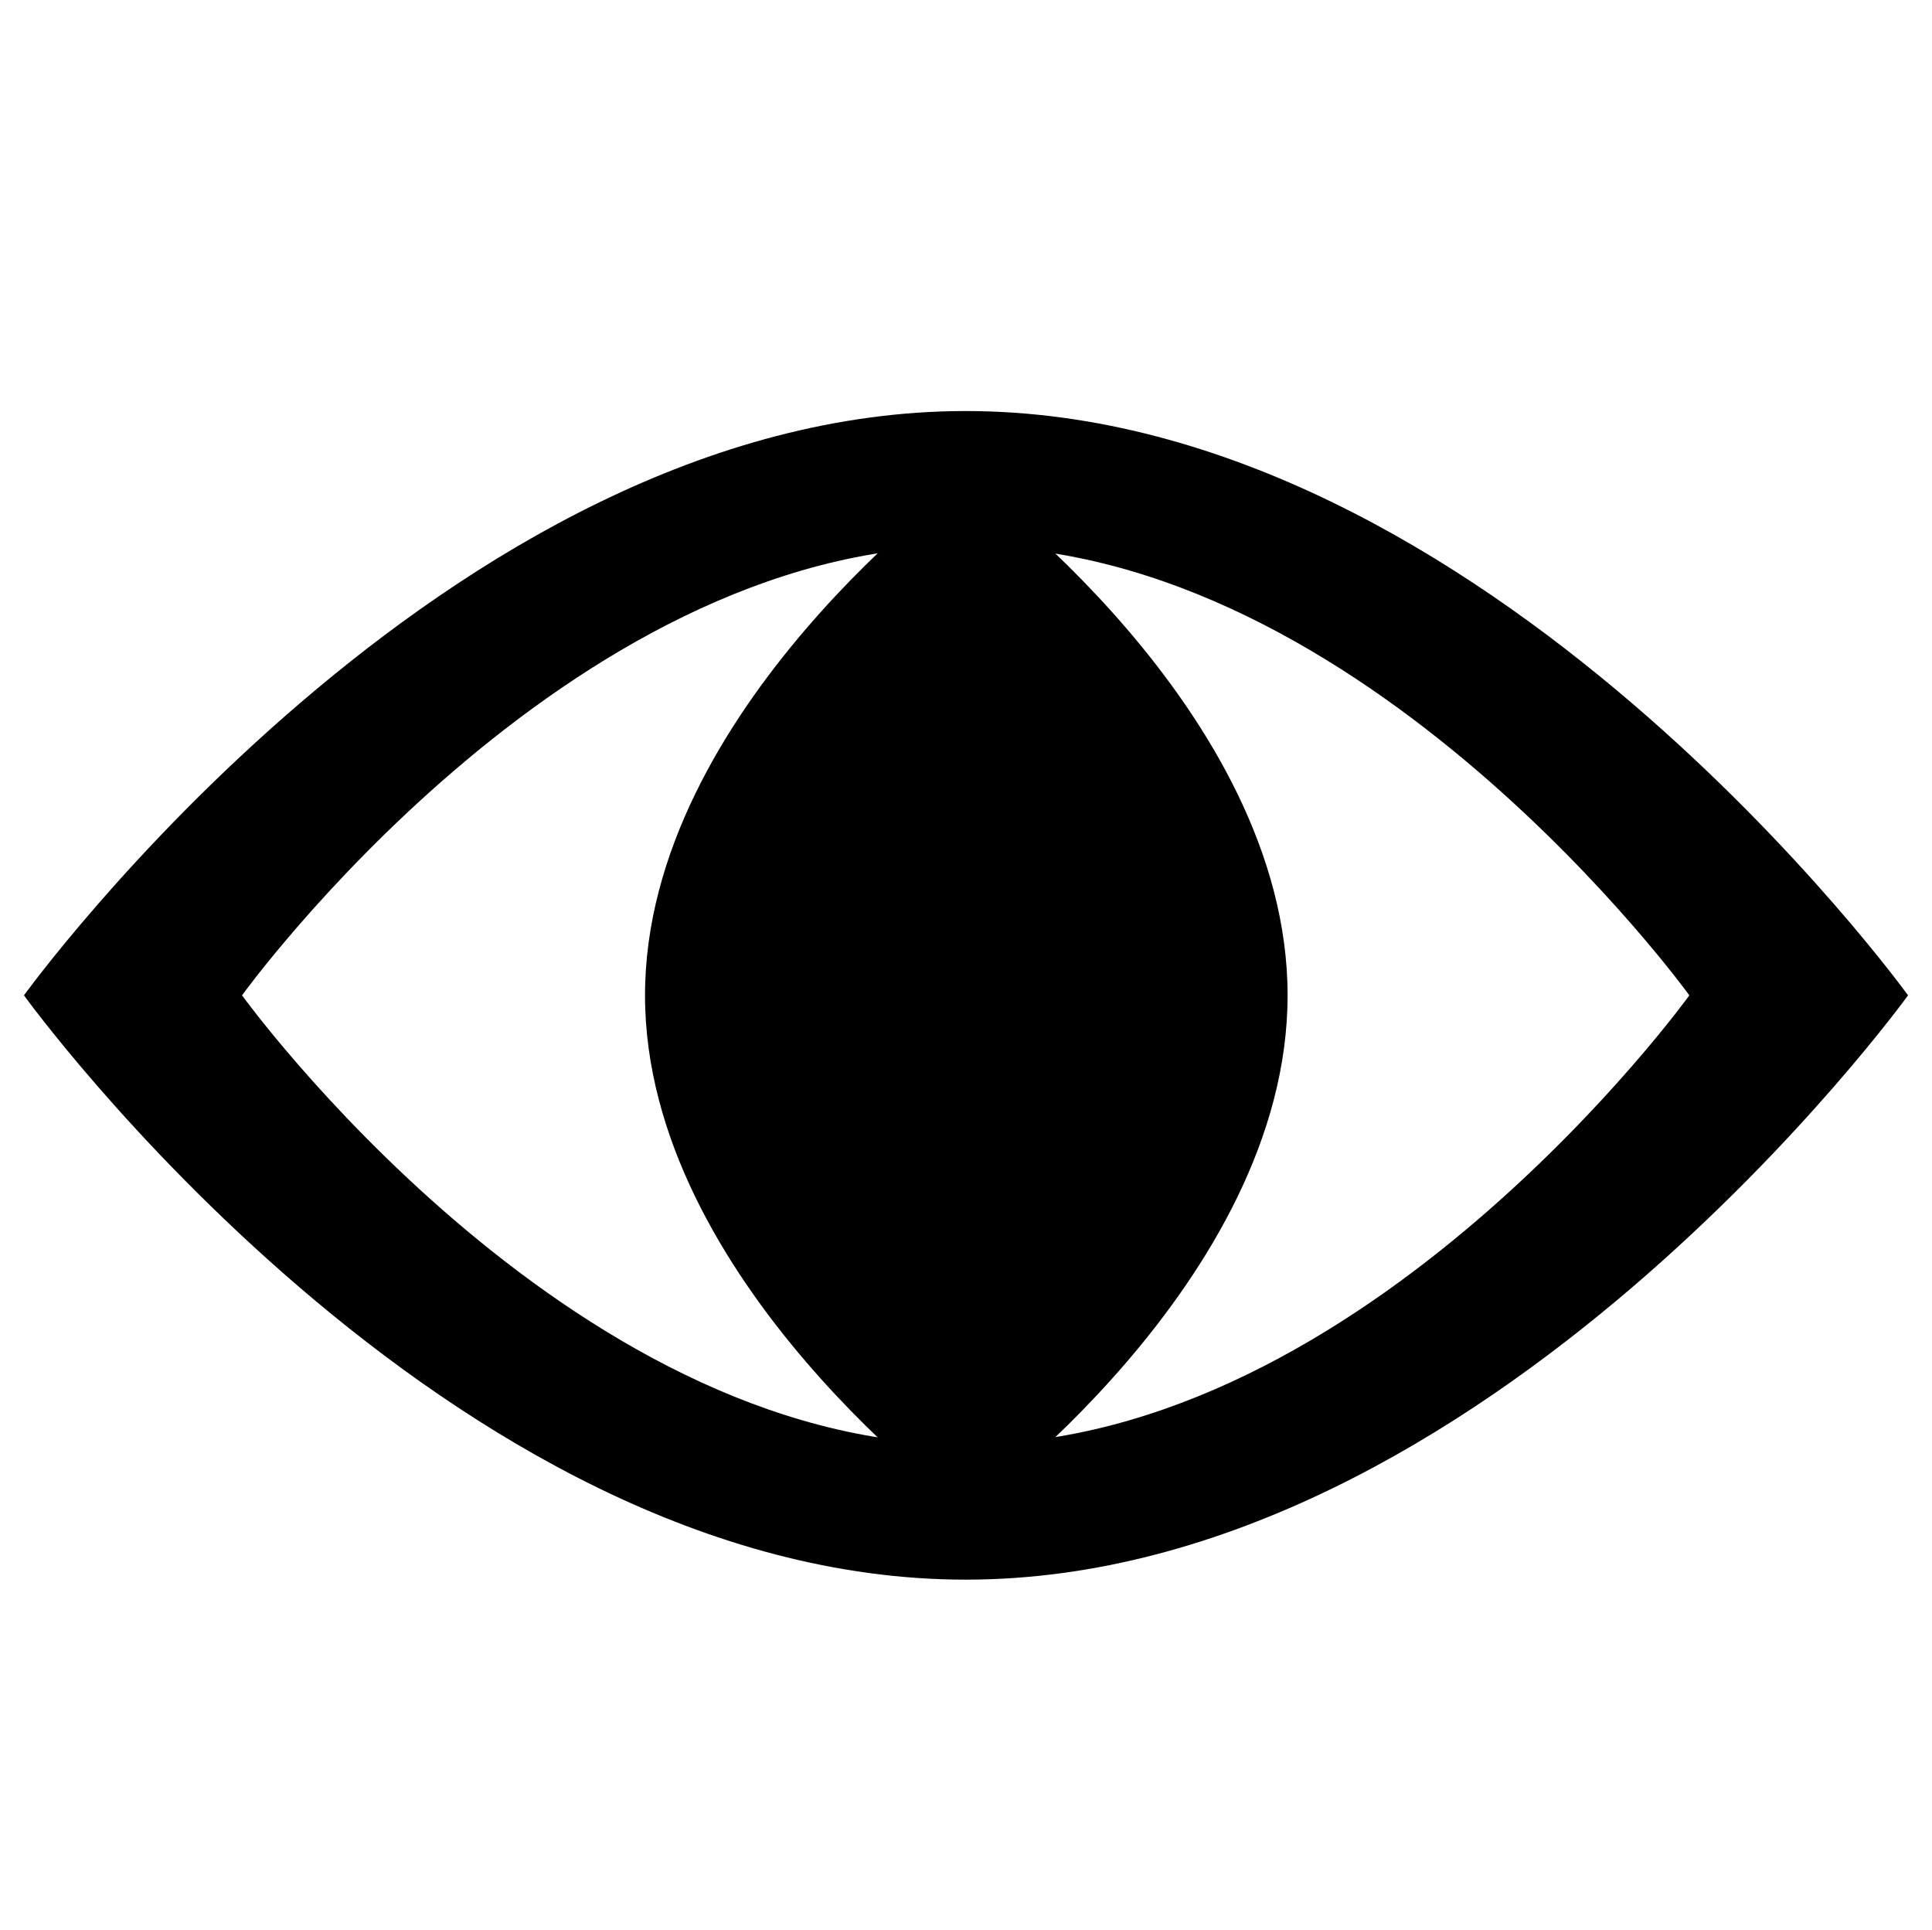
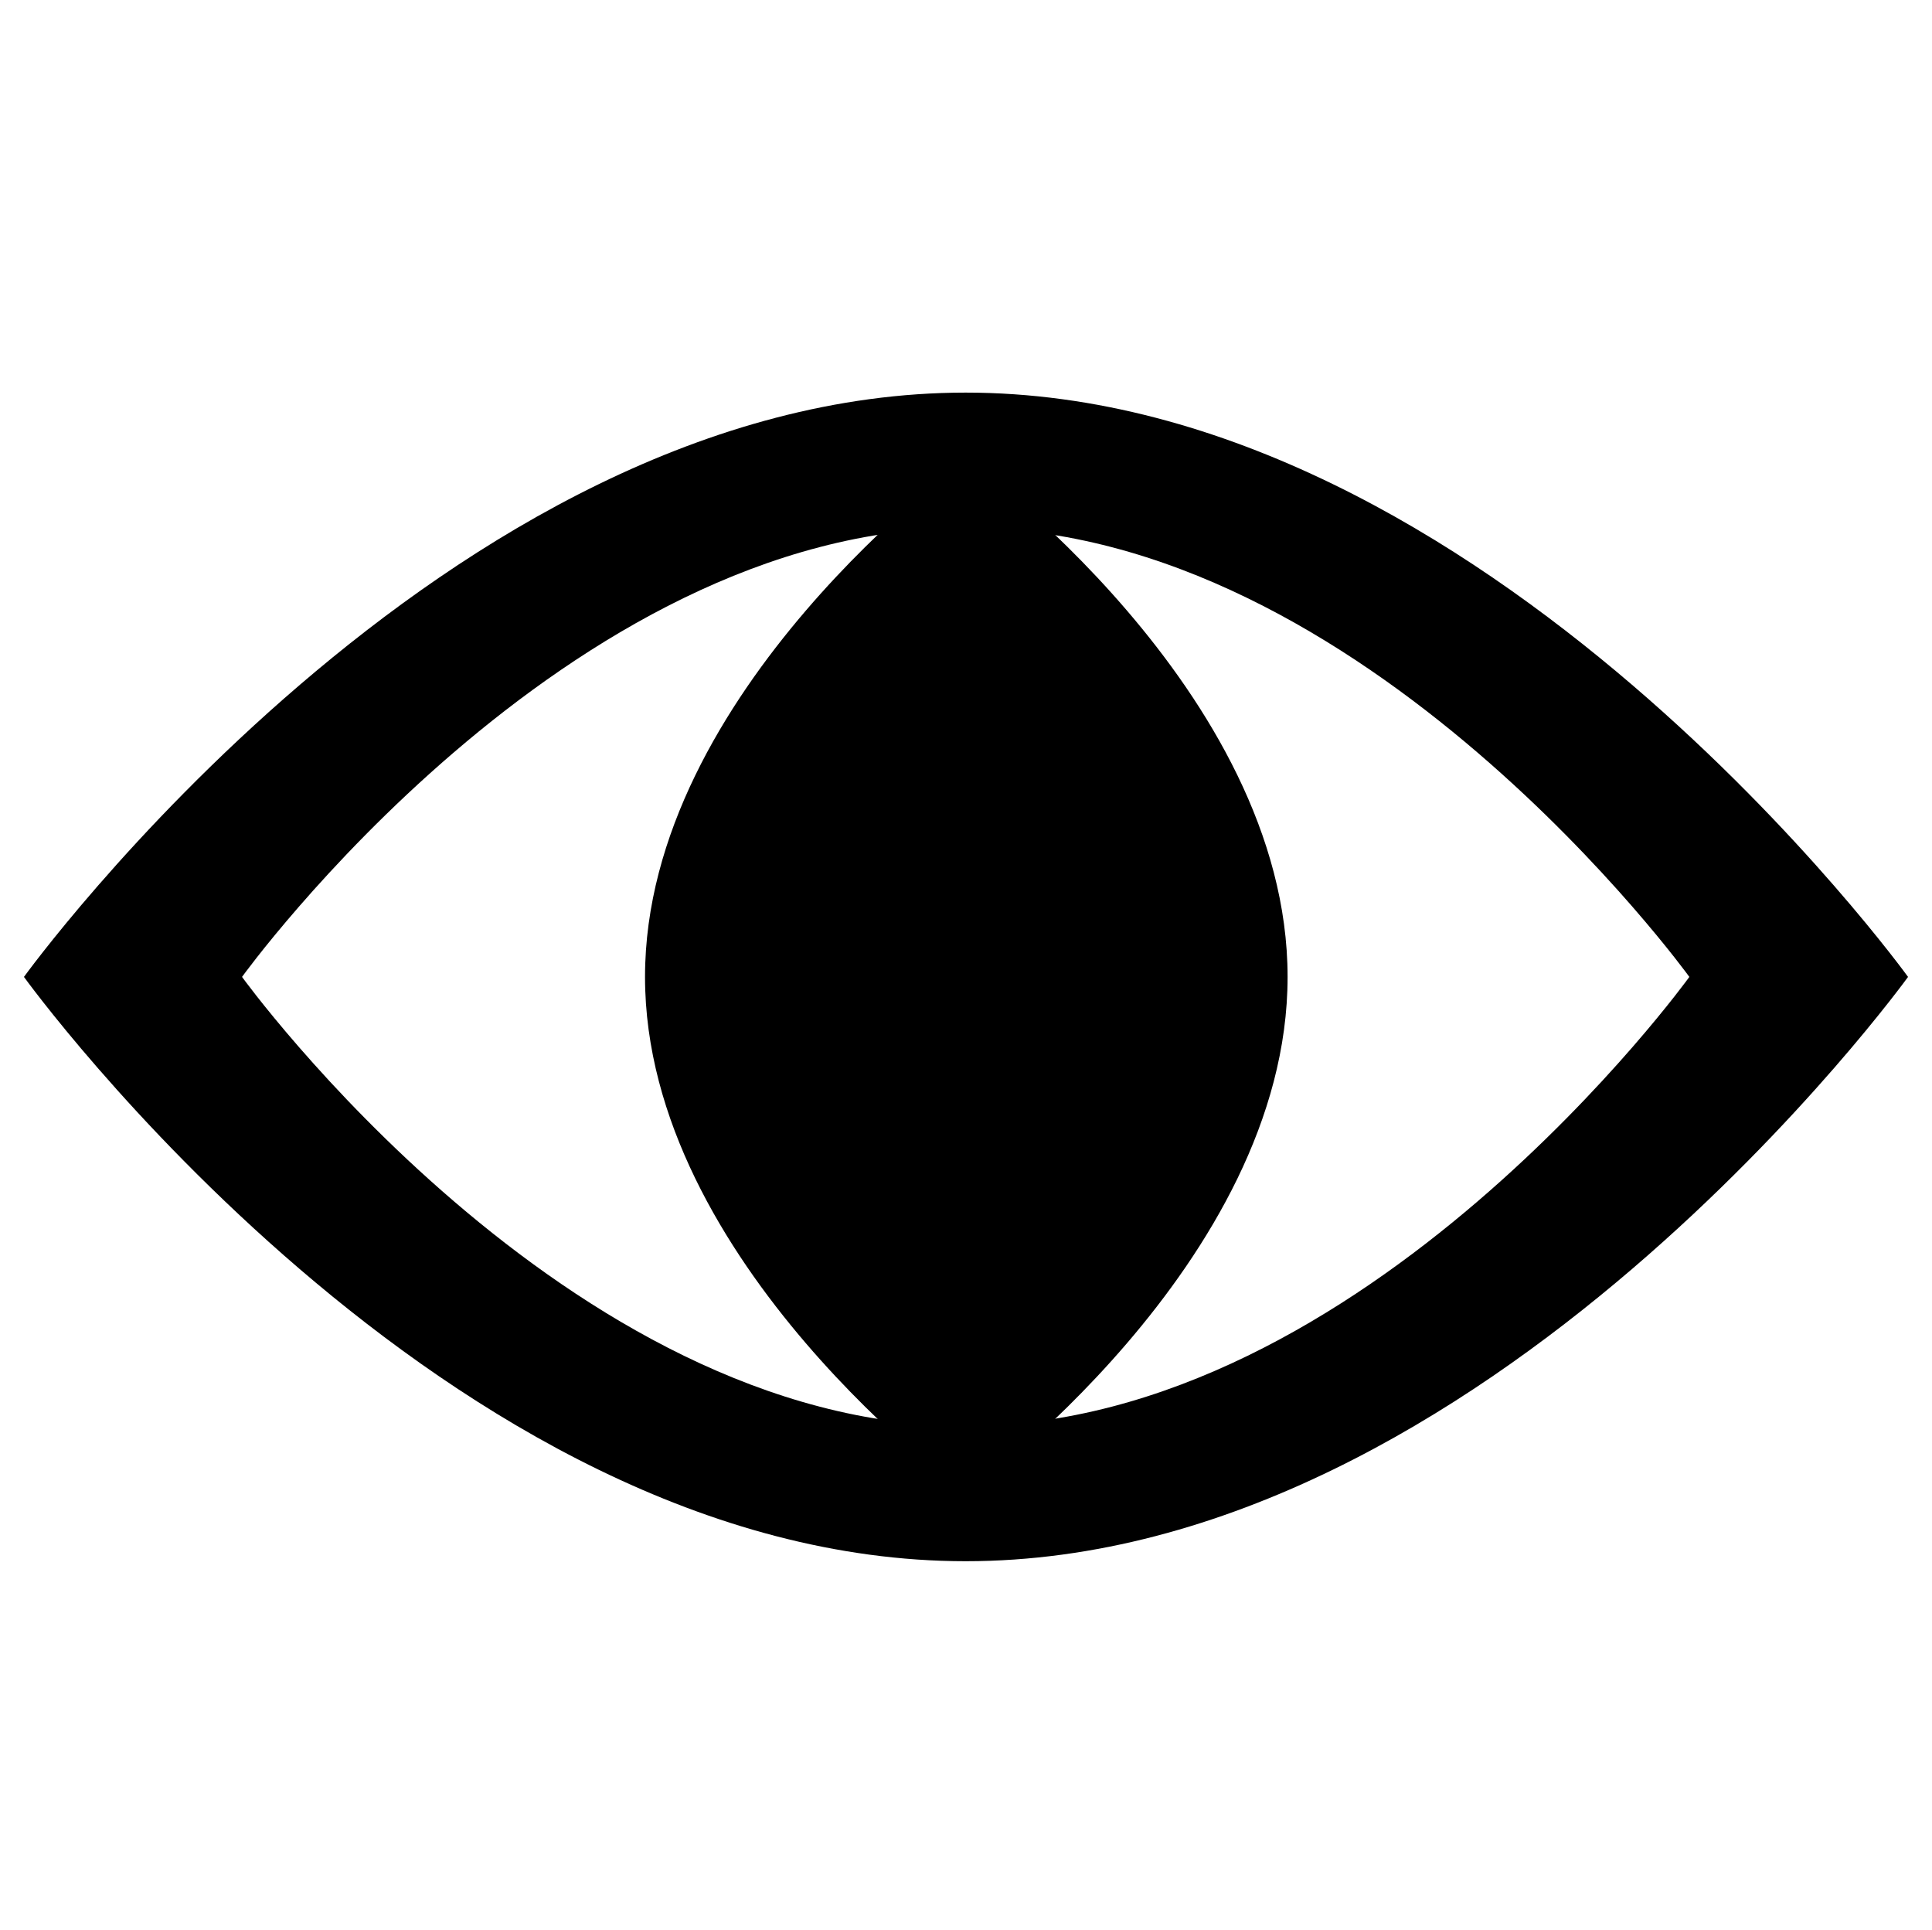
<svg xmlns="http://www.w3.org/2000/svg" enable-background="new 0 0 314.5 314" viewBox="0 0 314.5 314">
  <path d="m0 0h140.9 173.6" fill="#5400e7" />
  <path d="m314.5 314h-188.4-126.1" fill="#5400e7" />
-   <path d="m157.2 66.9c-84.6 0-153.3 95.1-153.3 95.1s68.6 95.1 153.3 95.1 153.4-95.1 153.4-95.1-68.7-95.1-153.4-95.1zm0 168.2c-65 0-117.8-73.1-117.8-73.1s52.7-73.1 117.8-73.1c65 0 117.8 73.1 117.8 73.1s-52.7 73.1-117.8 73.1z" />
-   <path d="m209.6 162c0-46.6-52.3-84.3-52.3-84.3s-52.3 37.8-52.3 84.3 52.3 84.3 52.3 84.3 52.3-37.7 52.3-84.3z" />
+   <path d="m157.2 63.9c-84.6 0-153.3 95.1-153.3 95.1s68.6 95.1 153.3 95.1 153.4-95.1 153.4-95.1-68.7-95.1-153.4-95.1zm0 168.2c-65 0-117.8-73.1-117.8-73.1s52.7-73.1 117.8-73.1c65 0 117.8 73.1 117.8 73.1s-52.7 73.1-117.8 73.1z" />
+   <path d="m209.6 159c0-46.6-52.3-84.3-52.3-84.3s-52.3 37.8-52.3 84.3 52.3 84.3 52.3 84.3 52.3-37.7 52.3-84.3z" />
</svg>
